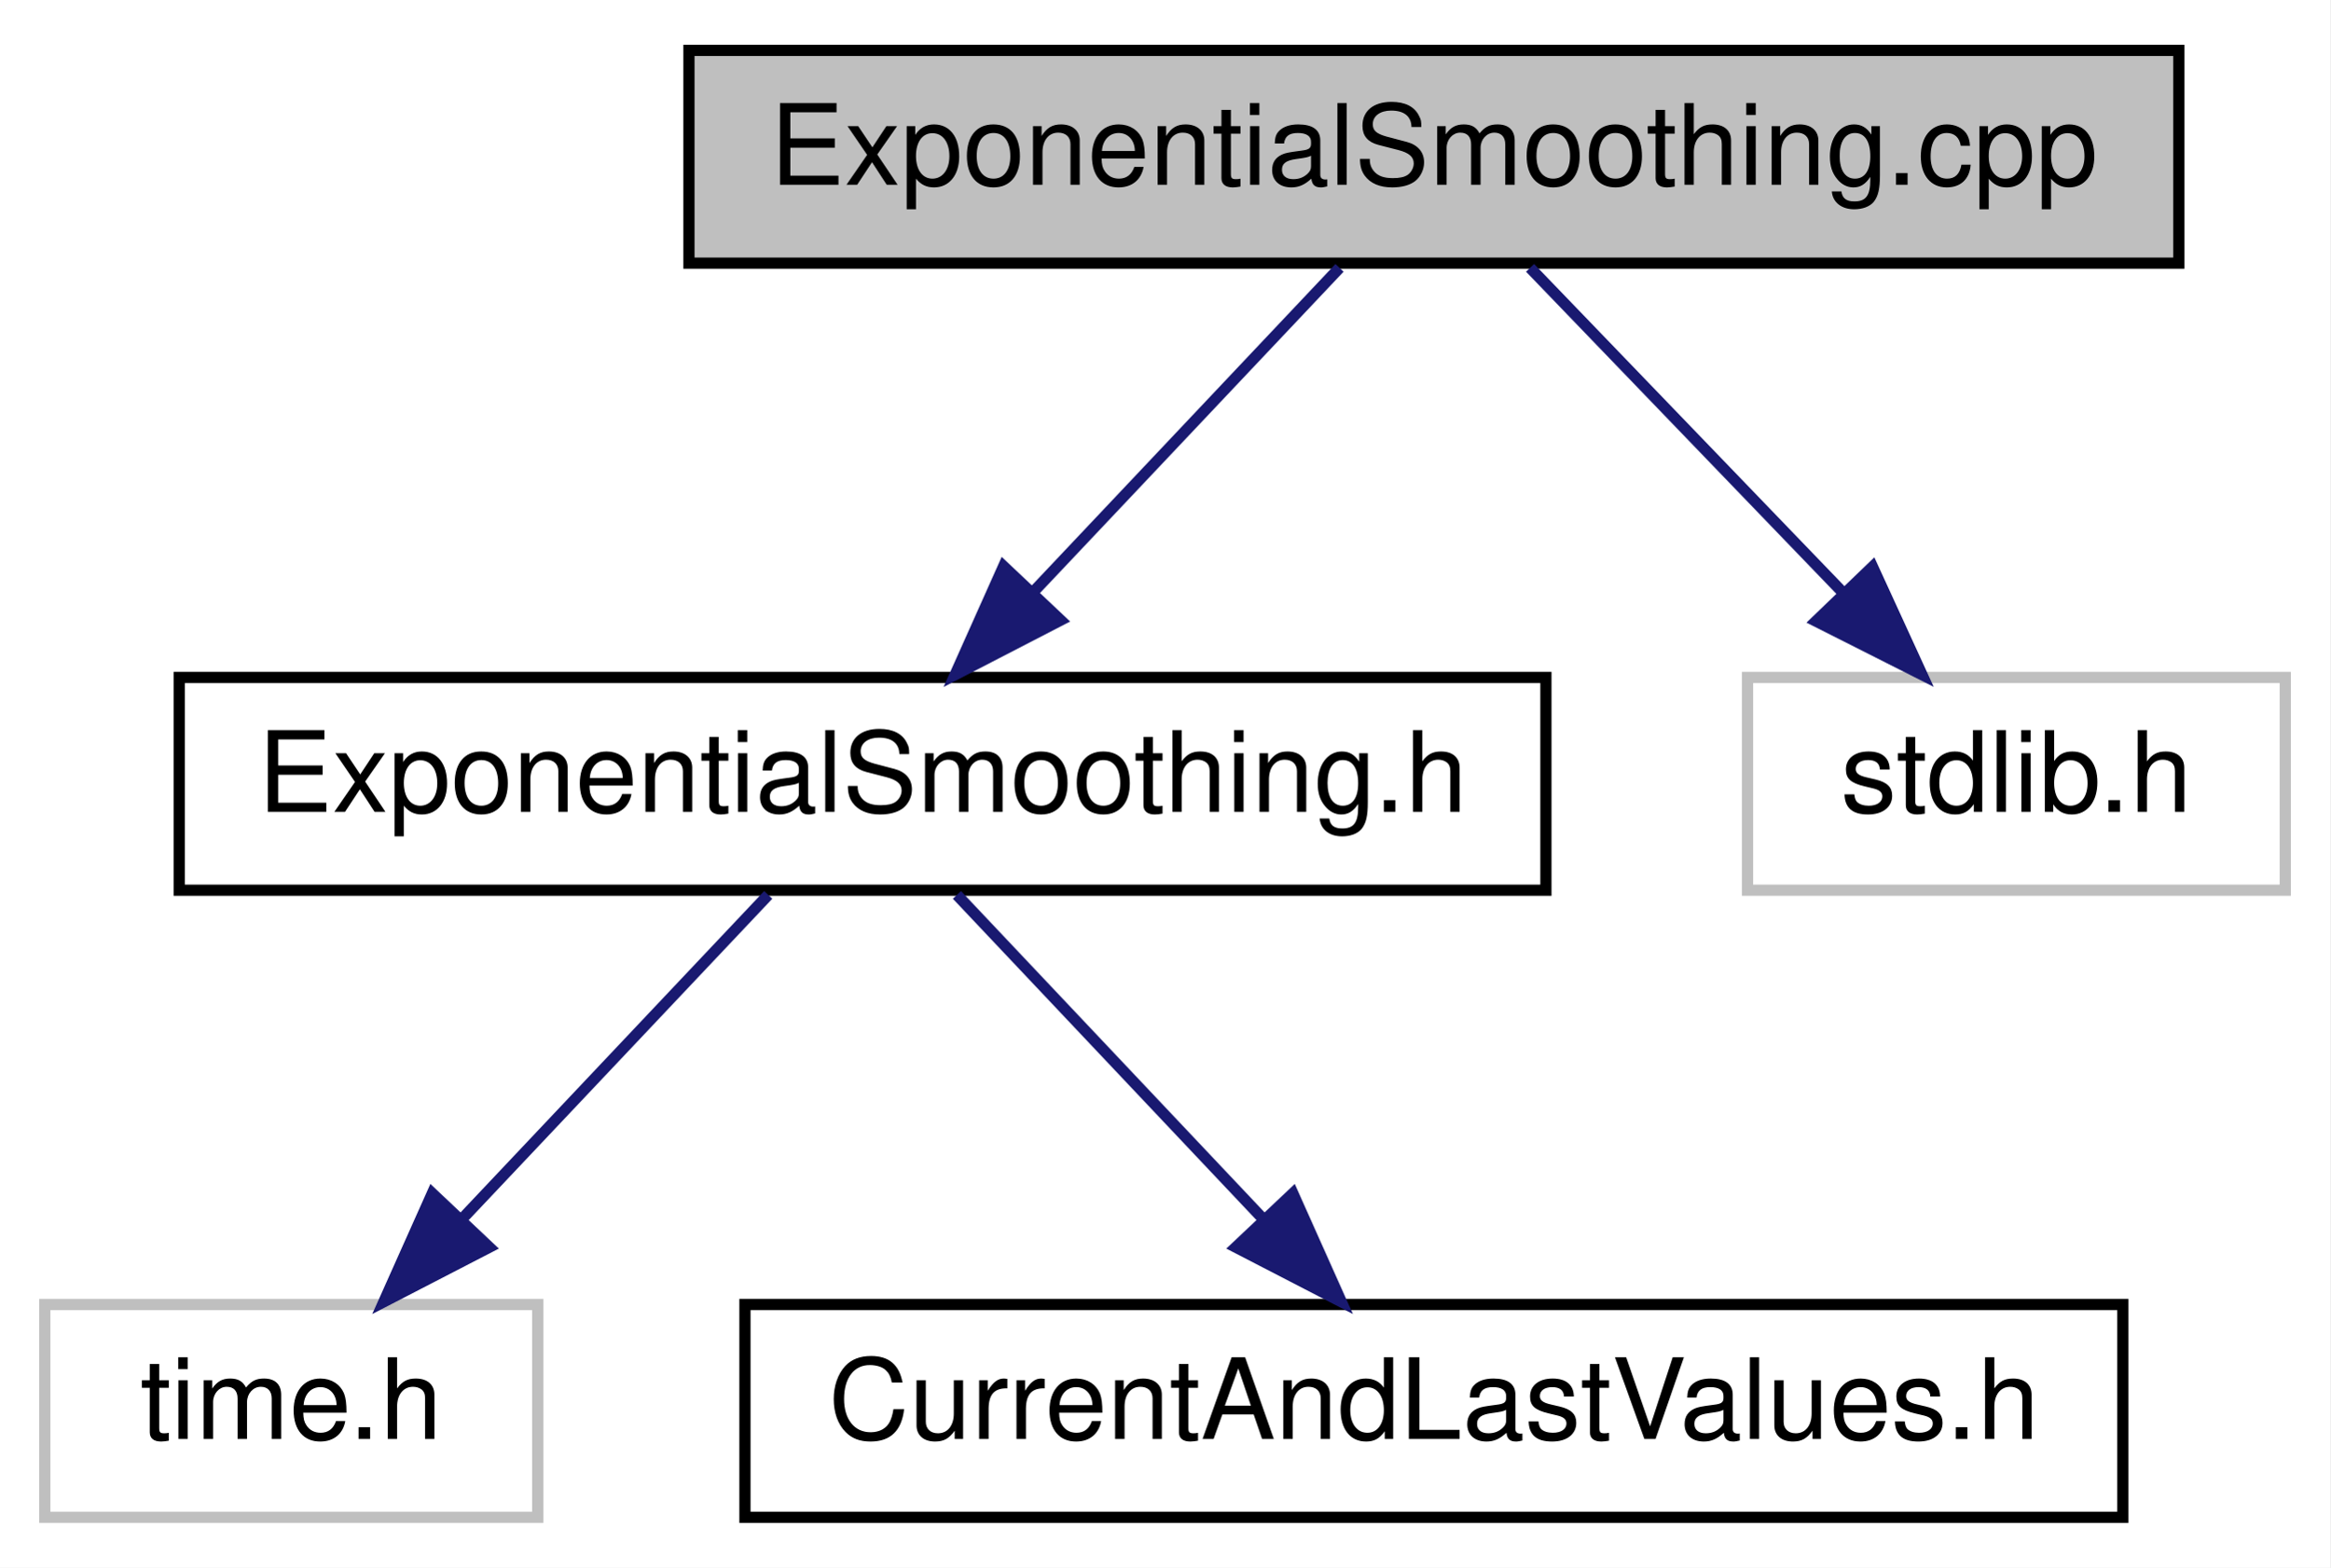
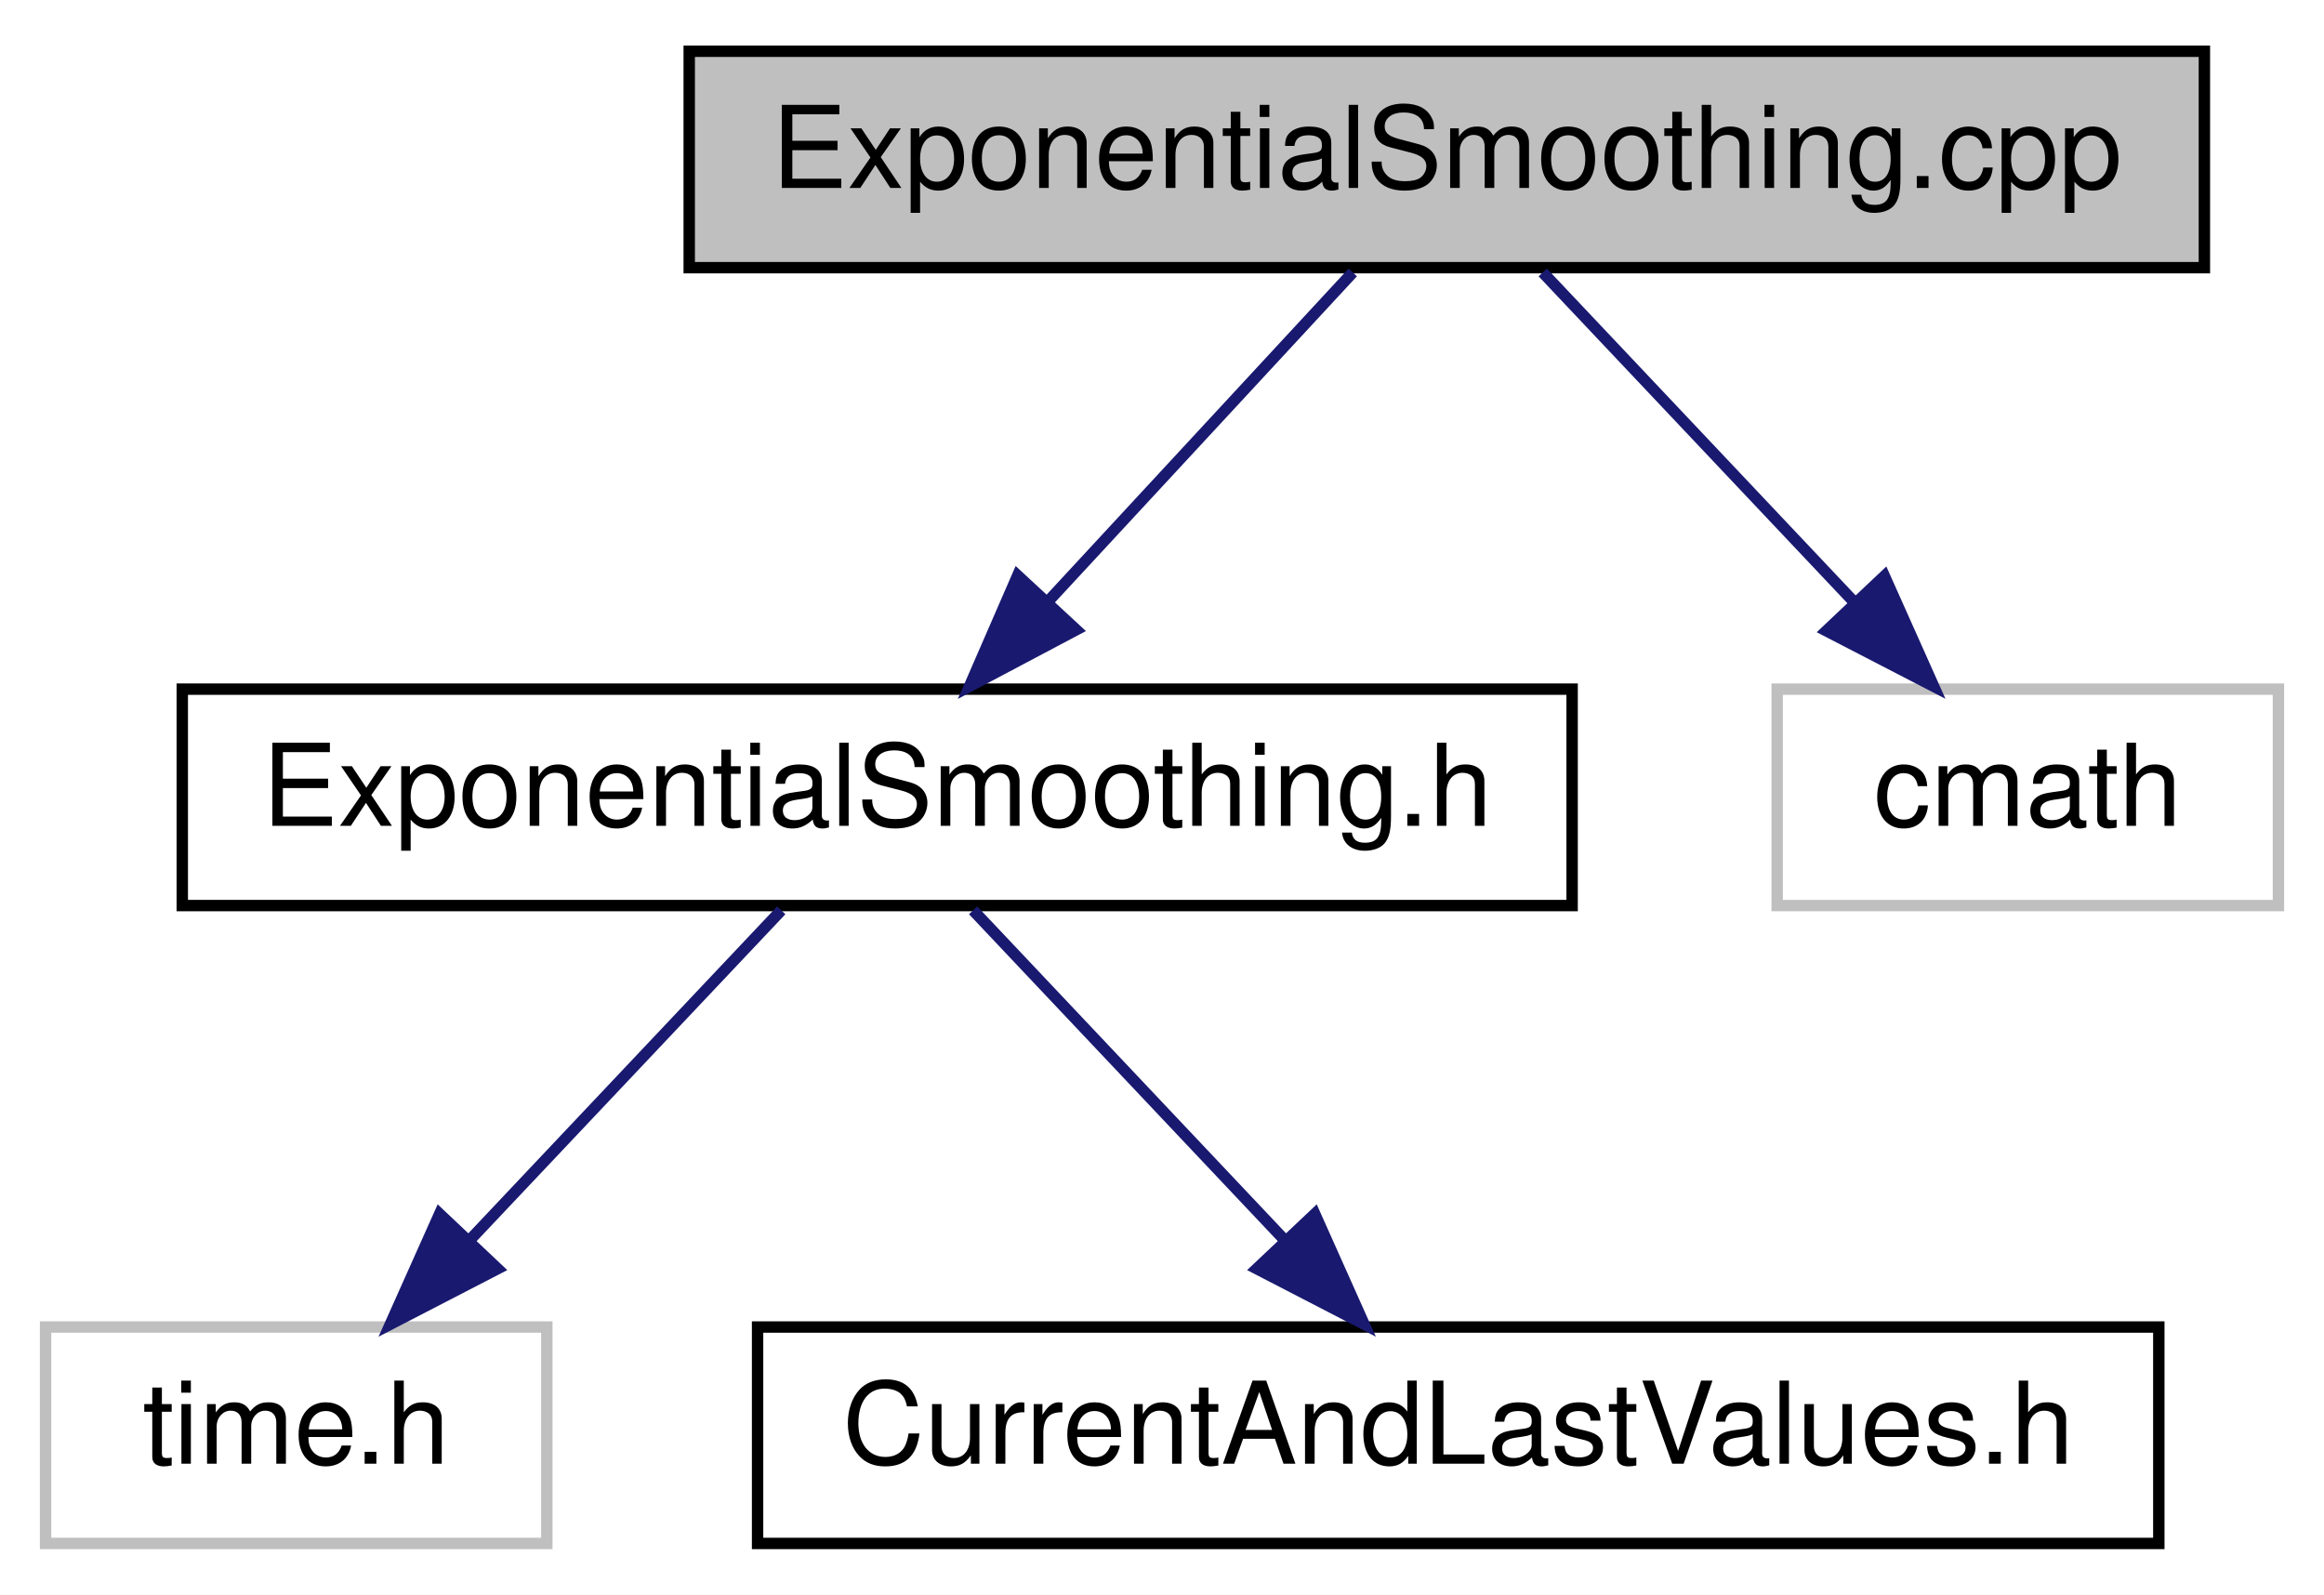
- <svg xmlns="http://www.w3.org/2000/svg" xmlns:xlink="http://www.w3.org/1999/xlink" width="208pt" height="140pt" viewBox="0.00 0.00 208.00 140.00">
+ <svg xmlns="http://www.w3.org/2000/svg" xmlns:xlink="http://www.w3.org/1999/xlink" width="204pt" height="140pt" viewBox="0.00 0.00 204.00 140.00">
  <g id="graph0" class="graph" transform="scale(1 1) rotate(0) translate(4 136)">
-     <polygon fill="white" stroke="none" points="-4,4 -4,-136 204,-136 204,4 -4,4" />
+     <polygon fill="white" stroke="none" points="-4,4 -4,-136 200,-136 200,4 -4,4" />
    <g id="node1" class="node">
-       <polygon fill="#bfbfbf" stroke="black" points="57.5,-112.5 57.5,-131.5 190.5,-131.5 190.5,-112.5 57.5,-112.5" />
-       <text text-anchor="middle" x="124" y="-119.5" font-family="Helvetica,sans-Serif" font-size="10.00">ExponentialSmoothing.cpp</text>
+       <polygon fill="#bfbfbf" stroke="black" points="56.5,-112.5 56.5,-131.5 189.5,-131.5 189.5,-112.5 56.5,-112.5" />
+       <text text-anchor="middle" x="123" y="-119.5" font-family="Helvetica,sans-Serif" font-size="10.00">ExponentialSmoothing.cpp</text>
    </g>
    <g id="node2" class="node">
      <g id="a_node2">
        <a xlink:href="ExponentialSmoothing_8h.html" target="_top" xlink:title="ExponentialSmoothing.h">
          <polygon fill="white" stroke="black" points="12,-56.5 12,-75.5 134,-75.5 134,-56.5 12,-56.5" />
          <text text-anchor="middle" x="73" y="-63.5" font-family="Helvetica,sans-Serif" font-size="10.00">ExponentialSmoothing.h</text>
        </a>
      </g>
    </g>
    <g id="edge1" class="edge">
-       <path fill="none" stroke="midnightblue" d="M115.578,-112.083C108.152,-104.22 97.148,-92.569 88.188,-83.081" />
-       <polygon fill="midnightblue" stroke="midnightblue" points="90.676,-80.618 81.265,-75.751 85.587,-85.424 90.676,-80.618" />
+       <path fill="none" stroke="midnightblue" d="M114.744,-112.083C107.535,-104.298 96.89,-92.802 88.154,-83.367" />
+       <polygon fill="midnightblue" stroke="midnightblue" points="90.465,-80.711 81.103,-75.751 85.329,-85.467 90.465,-80.711" />
    </g>
    <g id="node5" class="node">
-       <polygon fill="white" stroke="#bfbfbf" points="152,-56.5 152,-75.5 200,-75.5 200,-56.5 152,-56.5" />
-       <text text-anchor="middle" x="176" y="-63.5" font-family="Helvetica,sans-Serif" font-size="10.00">stdlib.h</text>
+       <polygon fill="white" stroke="#bfbfbf" points="152,-56.5 152,-75.5 196,-75.5 196,-56.5 152,-56.5" />
+       <text text-anchor="middle" x="174" y="-63.5" font-family="Helvetica,sans-Serif" font-size="10.00">cmath</text>
    </g>
    <g id="edge4" class="edge">
-       <path fill="none" stroke="midnightblue" d="M132.587,-112.083C140.159,-104.22 151.378,-92.569 160.514,-83.081" />
-       <polygon fill="midnightblue" stroke="midnightblue" points="163.158,-85.382 167.573,-75.751 158.115,-80.527 163.158,-85.382" />
+       <path fill="none" stroke="midnightblue" d="M131.422,-112.083C138.848,-104.22 149.852,-92.569 158.812,-83.081" />
+       <polygon fill="midnightblue" stroke="midnightblue" points="161.413,-85.424 165.735,-75.751 156.324,-80.618 161.413,-85.424" />
    </g>
    <g id="node3" class="node">
      <polygon fill="white" stroke="#bfbfbf" points="0,-0.5 0,-19.5 44,-19.5 44,-0.5 0,-0.5" />
      <text text-anchor="middle" x="22" y="-7.5" font-family="Helvetica,sans-Serif" font-size="10.00">time.h</text>
    </g>
    <g id="edge2" class="edge">
      <path fill="none" stroke="midnightblue" d="M64.578,-56.083C57.152,-48.219 46.148,-36.569 37.188,-27.081" />
      <polygon fill="midnightblue" stroke="midnightblue" points="39.676,-24.618 30.265,-19.751 34.587,-29.424 39.676,-24.618" />
    </g>
    <g id="node4" class="node">
      <g id="a_node4">
        <a xlink:href="CurrentAndLastValues_8h.html" target="_top" xlink:title="CurrentAndLastValues.h">
          <polygon fill="white" stroke="black" points="62.5,-0.5 62.5,-19.5 185.5,-19.5 185.5,-0.5 62.5,-0.5" />
          <text text-anchor="middle" x="124" y="-7.5" font-family="Helvetica,sans-Serif" font-size="10.00">CurrentAndLastValues.h</text>
        </a>
      </g>
    </g>
    <g id="edge3" class="edge">
      <path fill="none" stroke="midnightblue" d="M81.422,-56.083C88.848,-48.219 99.852,-36.569 108.812,-27.081" />
      <polygon fill="midnightblue" stroke="midnightblue" points="111.413,-29.424 115.735,-19.751 106.324,-24.618 111.413,-29.424" />
    </g>
  </g>
</svg>
